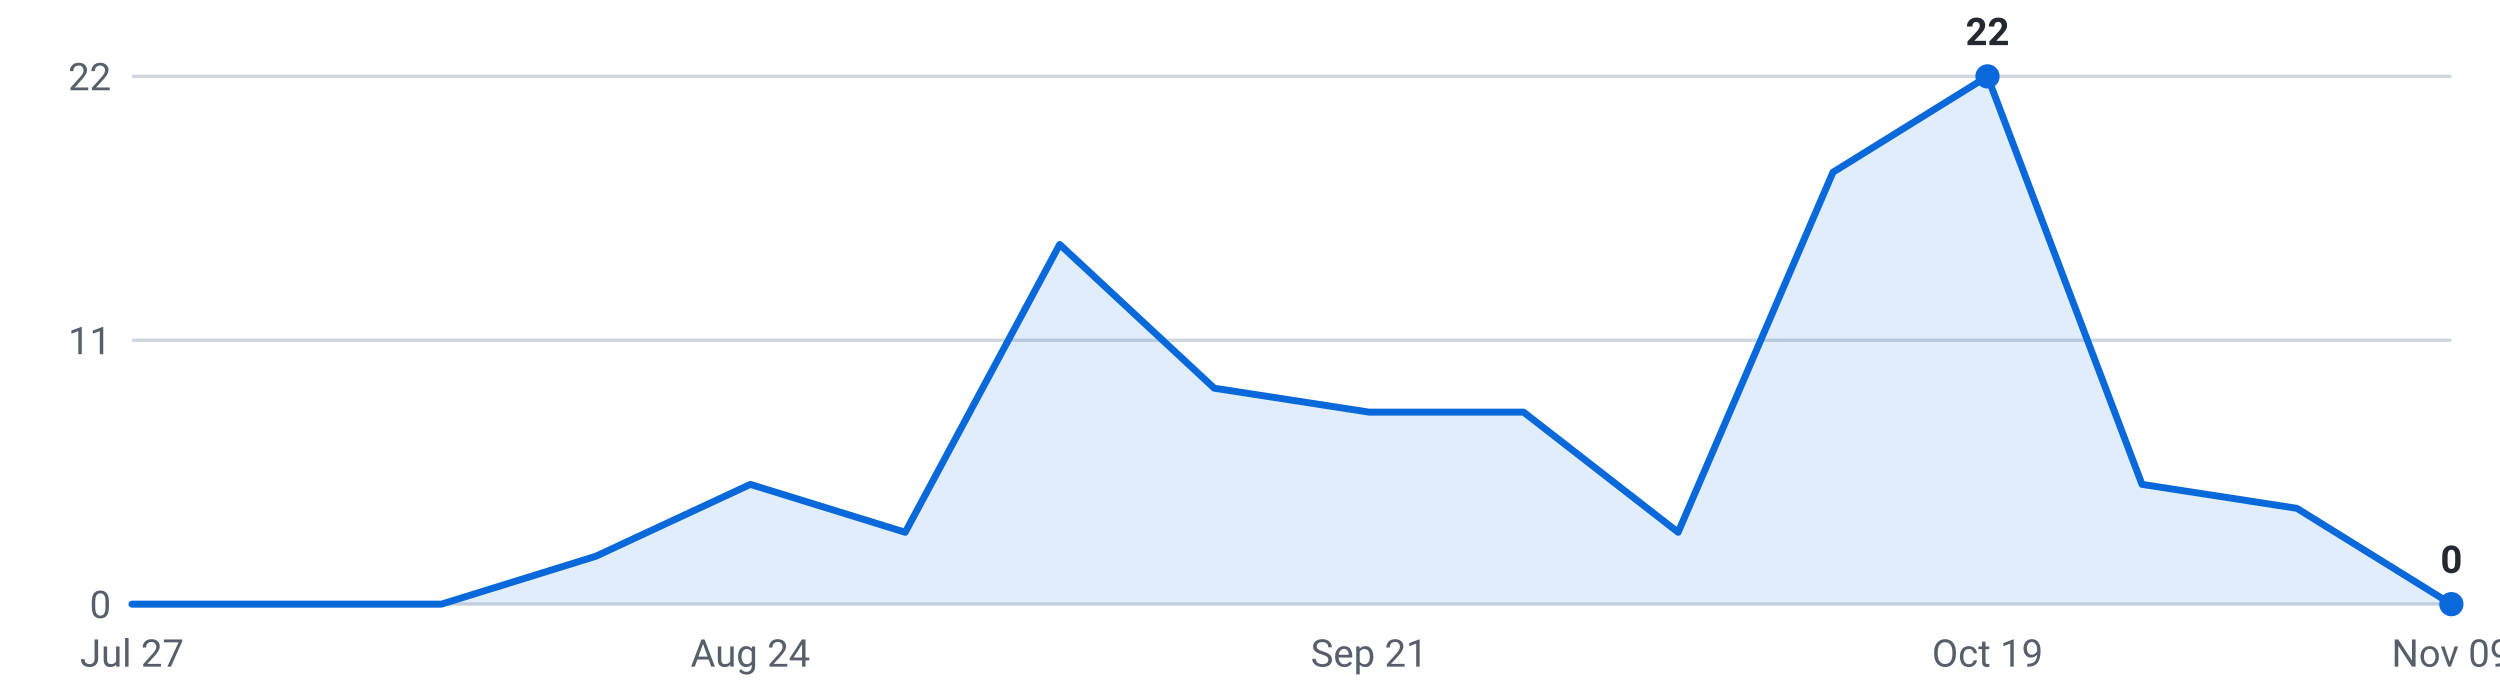
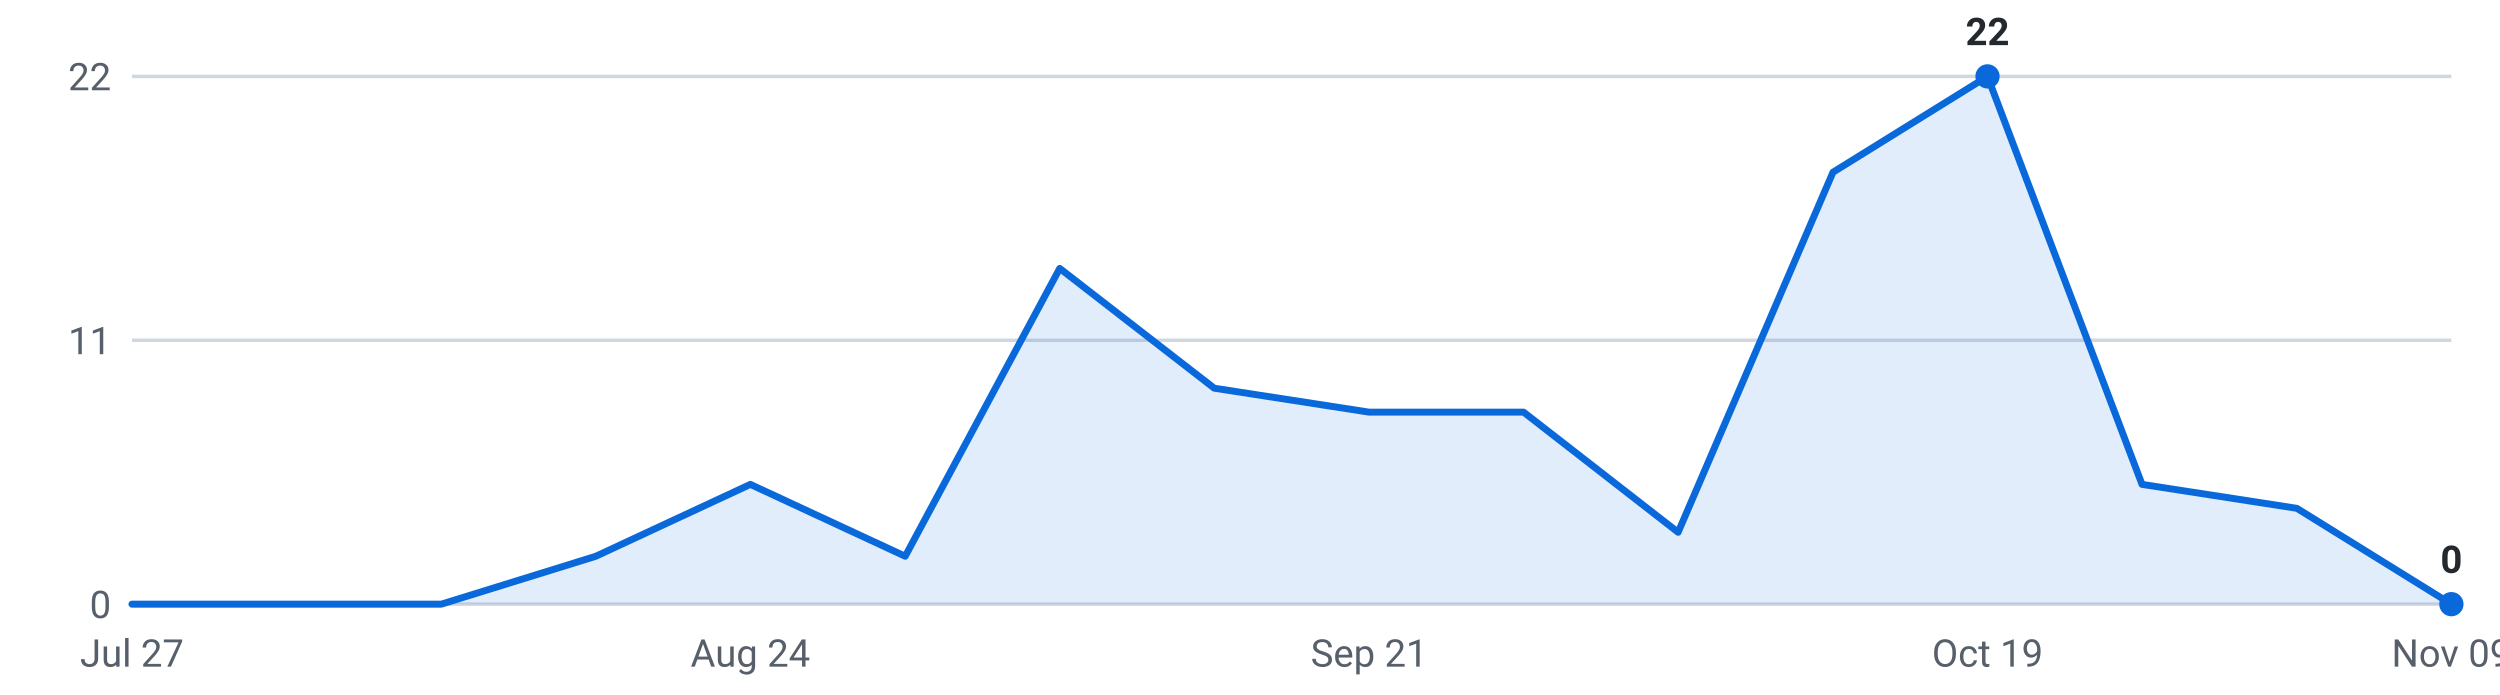
<svg xmlns="http://www.w3.org/2000/svg" viewBox="0 0 720 200" width="720" height="200" role="img" aria-label="Internships posted per week, last 16 weeks">
  <g font-family="-apple-system,Segoe UI,Roboto,sans-serif" font-size="11">
    <line x1="38" y1="174.0" x2="706" y2="174.0" stroke="#d0d7de" stroke-width="1" />
    <text x="32" y="178.0" text-anchor="end" fill="#57606a">0</text>
    <line x1="38" y1="98.0" x2="706" y2="98.0" stroke="#d0d7de" stroke-width="1" />
    <text x="32" y="102.0" text-anchor="end" fill="#57606a">11</text>
    <line x1="38" y1="22.0" x2="706" y2="22.0" stroke="#d0d7de" stroke-width="1" />
    <text x="32" y="26.0" text-anchor="end" fill="#57606a">22</text>
-     <path d="M38.0,174 L38.0,174.0 L82.5,174.0 L127.1,174.0 L171.6,160.2 L216.1,139.5 L260.7,153.3 L305.2,70.4 L349.7,111.8 L394.3,118.7 L438.8,118.7 L483.3,153.3 L527.9,49.6 L572.4,22.0 L616.9,139.5 L661.5,146.4 L706.0,174.0 L706.0,174 Z" fill="#0969da" fill-opacity="0.12" />
-     <polyline points="38.0,174.0 82.5,174.0 127.1,174.0 171.6,160.2 216.1,139.5 260.7,153.3 305.2,70.4 349.7,111.8 394.3,118.7 438.8,118.7 483.3,153.3 527.9,49.6 572.4,22.0 616.9,139.5 661.5,146.4 706.0,174.0" fill="none" stroke="#0969da" stroke-width="2" stroke-linejoin="round" stroke-linecap="round" />
+     <path d="M38.0,174 L38.0,174.0 L82.5,174.0 L127.1,174.0 L171.6,160.2 L216.1,139.5 L260.7,160.2 L305.2,77.3 L349.7,111.8 L394.3,118.7 L438.8,118.7 L483.3,153.3 L527.9,49.6 L572.4,22.0 L616.9,139.5 L661.5,146.4 L706.0,174.0 L706.0,174 Z" fill="#0969da" fill-opacity="0.12" />
+     <polyline points="38.0,174.0 82.5,174.0 127.1,174.0 171.6,160.2 216.1,139.5 260.7,160.2 305.2,77.3 349.7,111.8 394.3,118.7 438.8,118.7 483.3,153.3 527.9,49.6 572.4,22.0 616.9,139.5 661.5,146.4 706.0,174.0" fill="none" stroke="#0969da" stroke-width="2" stroke-linejoin="round" stroke-linecap="round" />
    <circle cx="572.4" cy="22.0" r="3.5" fill="#0969da" />
    <text x="572.4" y="13.0" text-anchor="middle" fill="#24292f" font-weight="600">22</text>
    <circle cx="706.0" cy="174.0" r="3.5" fill="#0969da" />
    <text x="706.0" y="165.0" text-anchor="middle" fill="#24292f" font-weight="600">0</text>
    <text x="38.0" y="192" text-anchor="middle" fill="#57606a">Jul 27</text>
    <text x="216.1" y="192" text-anchor="middle" fill="#57606a">Aug 24</text>
    <text x="394.3" y="192" text-anchor="middle" fill="#57606a">Sep 21</text>
    <text x="572.4" y="192" text-anchor="middle" fill="#57606a">Oct 19</text>
    <text x="706.0" y="192" text-anchor="middle" fill="#57606a">Nov 09</text>
  </g>
</svg>
